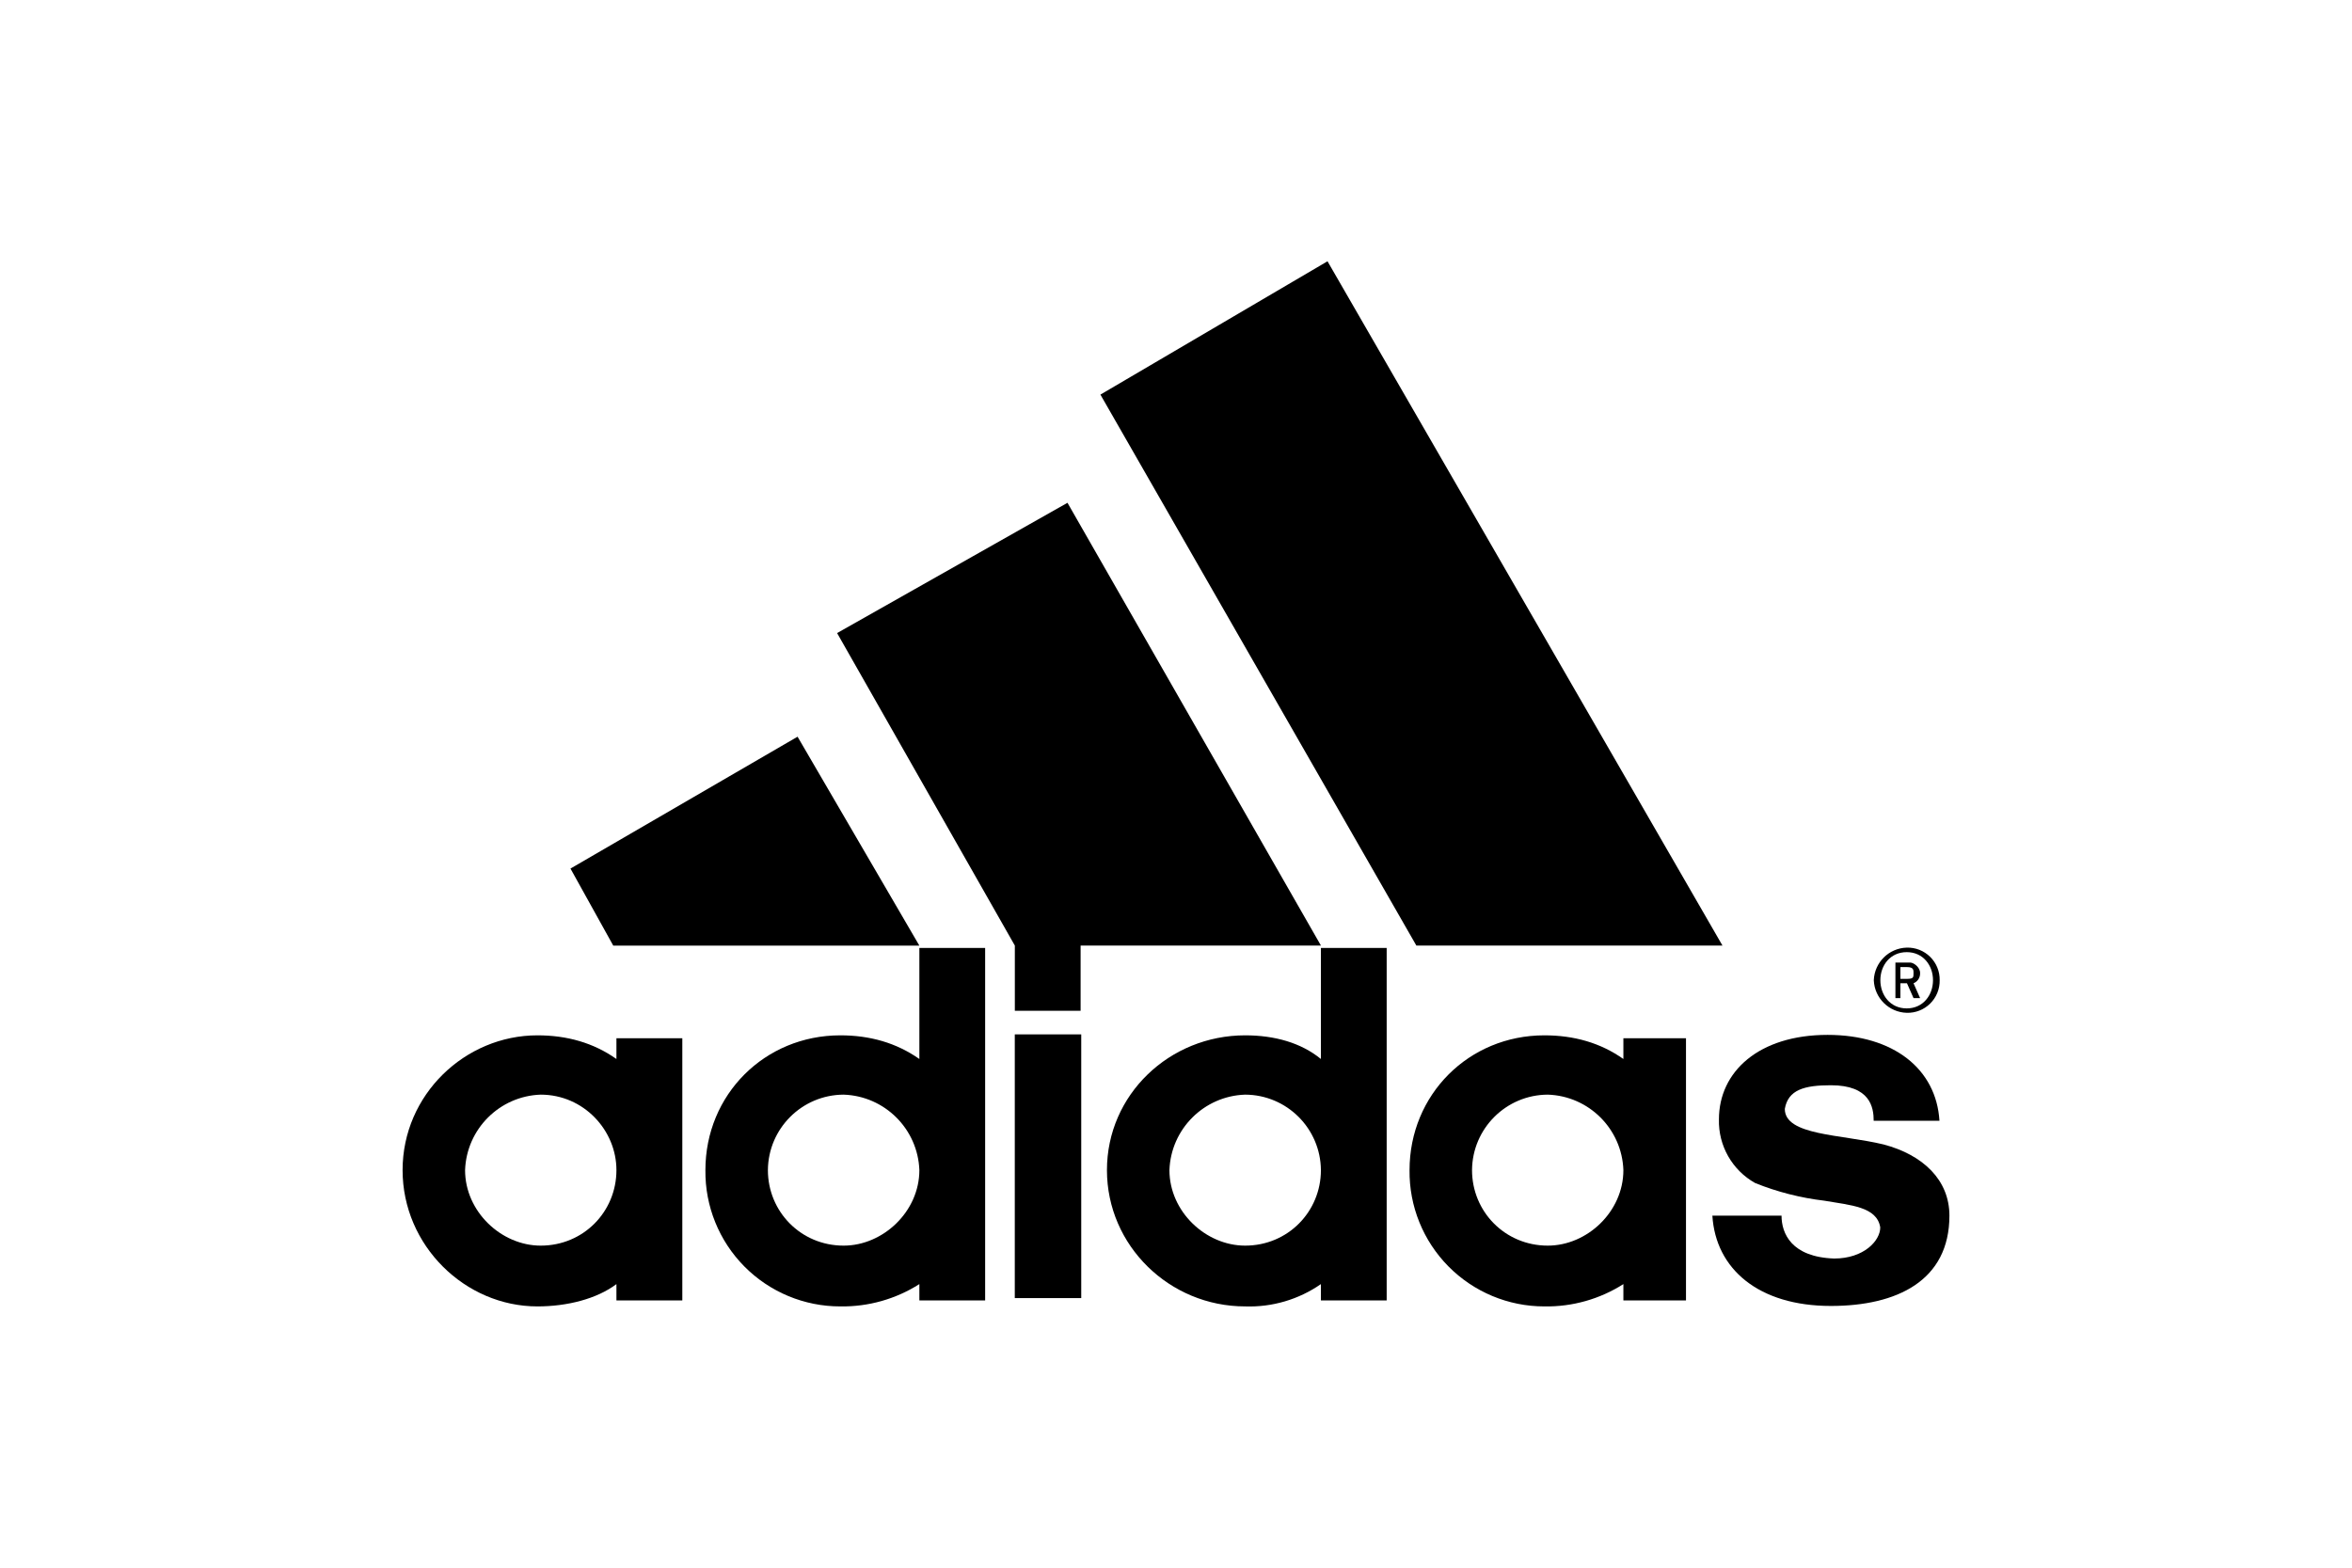
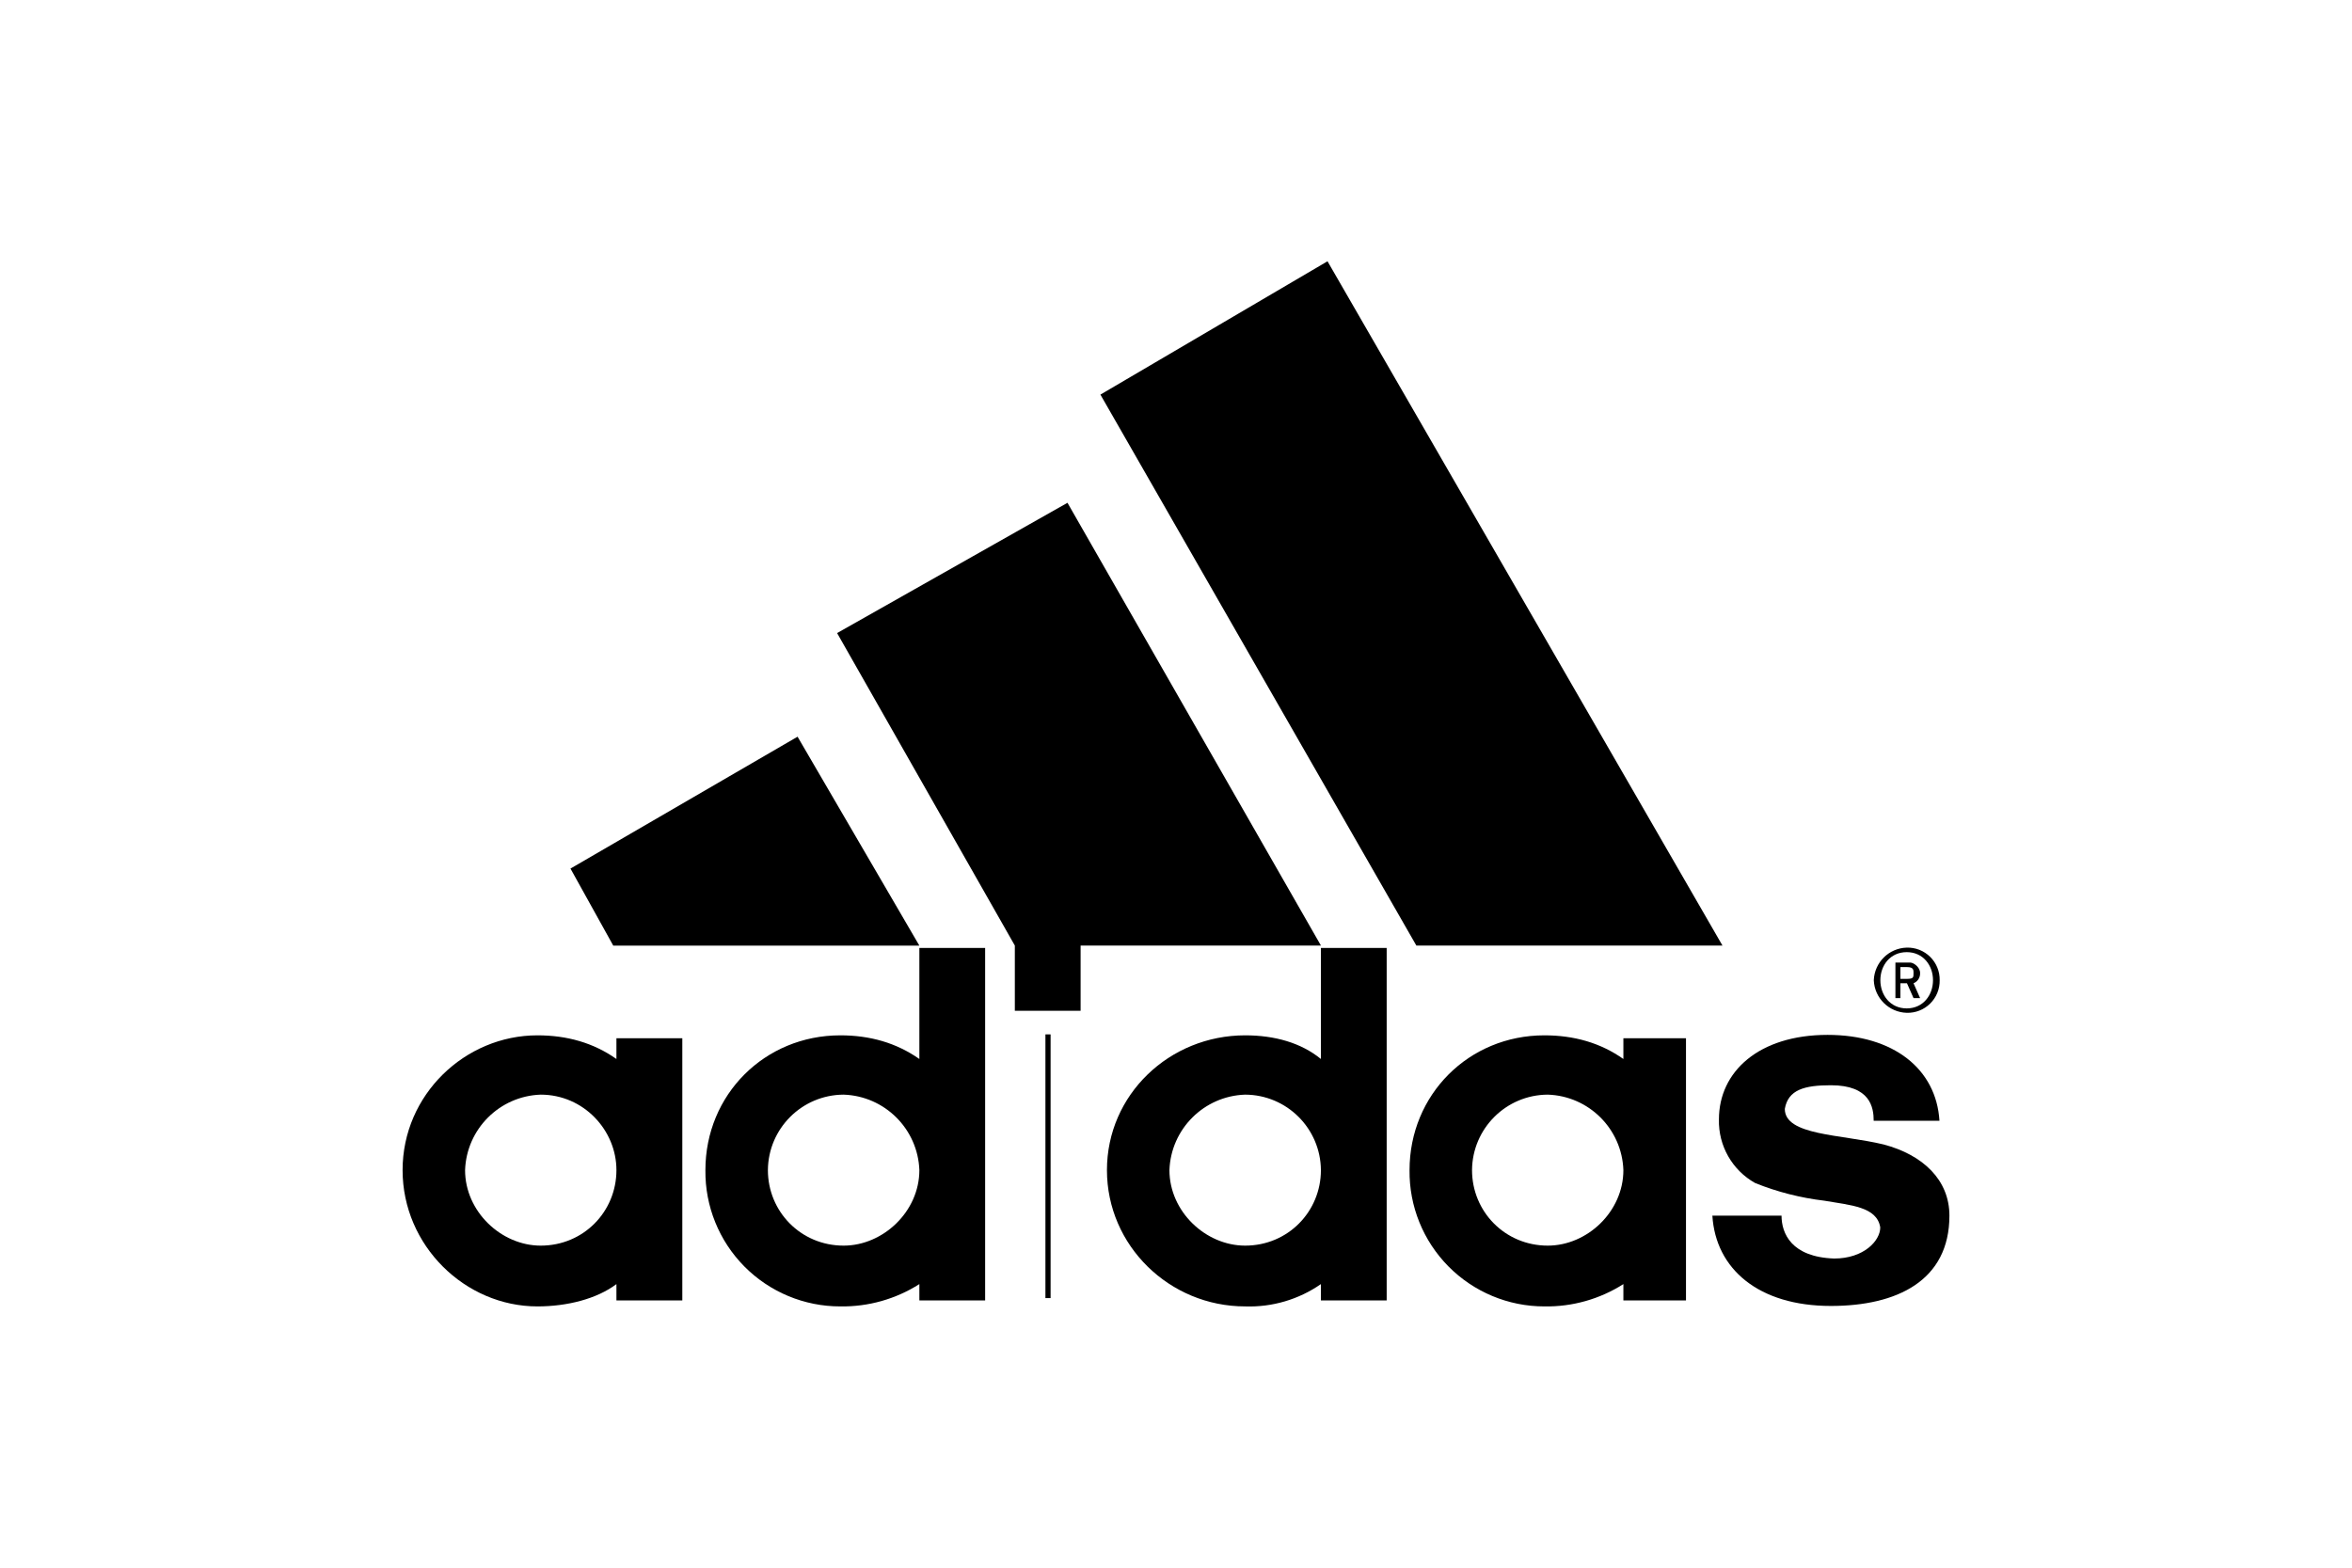
<svg xmlns="http://www.w3.org/2000/svg" height="800" width="1200" viewBox="-44.999 -50.683 389.991 304.099">
  <g clip-path="url(#d)" transform="matrix(21.955 0 0 -21.955 -2044.076 10480)">
    <path d="M105.72 468.11c-.639 0-1.018.327-1.047.798h.611c0-.157.087-.366.465-.379.262 0 .407.157.407.275-.029.183-.262.196-.494.236a2.389 2.389 0 00-.611.156.626.626 0 00-.32.563c0 .419.35.746.96.746.582 0 .96-.301.988-.759h-.581c0 .117-.029.314-.378.314-.233 0-.378-.039-.407-.209 0-.236.494-.223.872-.314.349-.092.582-.314.582-.629 0-.576-.465-.798-1.047-.798" />
  </g>
  <path d="M32.56 117.8l44.042-25.578 23.624 40.53H40.86" />
-   <path stroke-width="12.888" stroke="#000" d="M125.174 201.12v-51.155" />
+   <path strokewidth="12.888" stroke="#000" d="M125.174 201.12v-51.155" />
  <g clip-path="url(#c)" transform="matrix(21.955 0 0 -21.955 -2044.076 10480)">
    <path d="M93.655 469.31c0-.366.32-.667.668-.667.379 0 .669.301.669.667 0 .353-.29.667-.669.667a.692.692 0 01-.668-.667m.639-1.204c-.639 0-1.191.537-1.191 1.204 0 .667.552 1.191 1.191 1.191.262 0 .495-.066.698-.209v.183h.582v-2.316h-.582v.144c-.174-.131-.436-.197-.698-.197" />
  </g>
  <path d="M196.614 132.74L135.337 25.863 179.38 0l76.601 132.74" />
  <g clip-path="url(#b)" transform="matrix(21.955 0 0 -21.955 -2044.076 10480)">
    <path d="M96.33 469.31c0-.366.291-.667.669-.667.348 0 .669.301.669.667a.693.693 0 01-.669.667.672.672 0 01-.669-.667m.64-1.204a1.19 1.19 0 00-1.192 1.204c0 .667.523 1.191 1.192 1.191.261 0 .494-.066.698-.209v.981h.581v-3.114h-.581v.144a1.265 1.265 0 00-.698-.197" />
  </g>
  <path d="M84.27 72.119l44.68-25.27 49.156 85.888h-46.61v12.646H118.74v-12.646" />
  <g clip-path="url(#a)" transform="matrix(21.955 0 0 -21.955 -2044.076 10480)">
    <path d="M106.39 470.7a.3.3 0 00-.291.288.3.3 0 00.291.288.283.283 0 00.291-.288.283.283 0 00-.291-.288m0 .536c-.146 0-.233-.117-.233-.248s.087-.249.233-.249c.145 0 .232.118.232.249s-.087.248-.232.248" />
    <path d="M106.45 470.83l-.058.131h-.058v-.131h-.044v.314h.131c.029 0 .087-.04.087-.092a.093.093 0 00-.058-.091l.058-.131m-.116.274h-.058V471h.058c.058 0 .058.013.058.052 0 .027 0 .052-.058.052m-3.842-1.794c0-.366.291-.667.669-.667.349 0 .668.301.668.667a.691.691 0 01-.668.667.672.672 0 01-.669-.667m.639-1.204a1.19 1.19 0 00-1.191 1.204c0 .667.523 1.191 1.191 1.191.262 0 .495-.066.698-.209v.183h.553v-2.316h-.553v.144a1.26 1.26 0 00-.698-.197m-3.312 1.204c0-.366.32-.667.669-.667.378 0 .669.301.669.667a.672.672 0 01-.669.667.692.692 0 01-.669-.667m1.338 1.963h.581v-3.114h-.581v.144a1.107 1.107 0 00-.669-.197c-.669 0-1.221.537-1.221 1.204 0 .667.552 1.191 1.221 1.191.261 0 .494-.066.669-.209z" />
  </g>
</svg>
